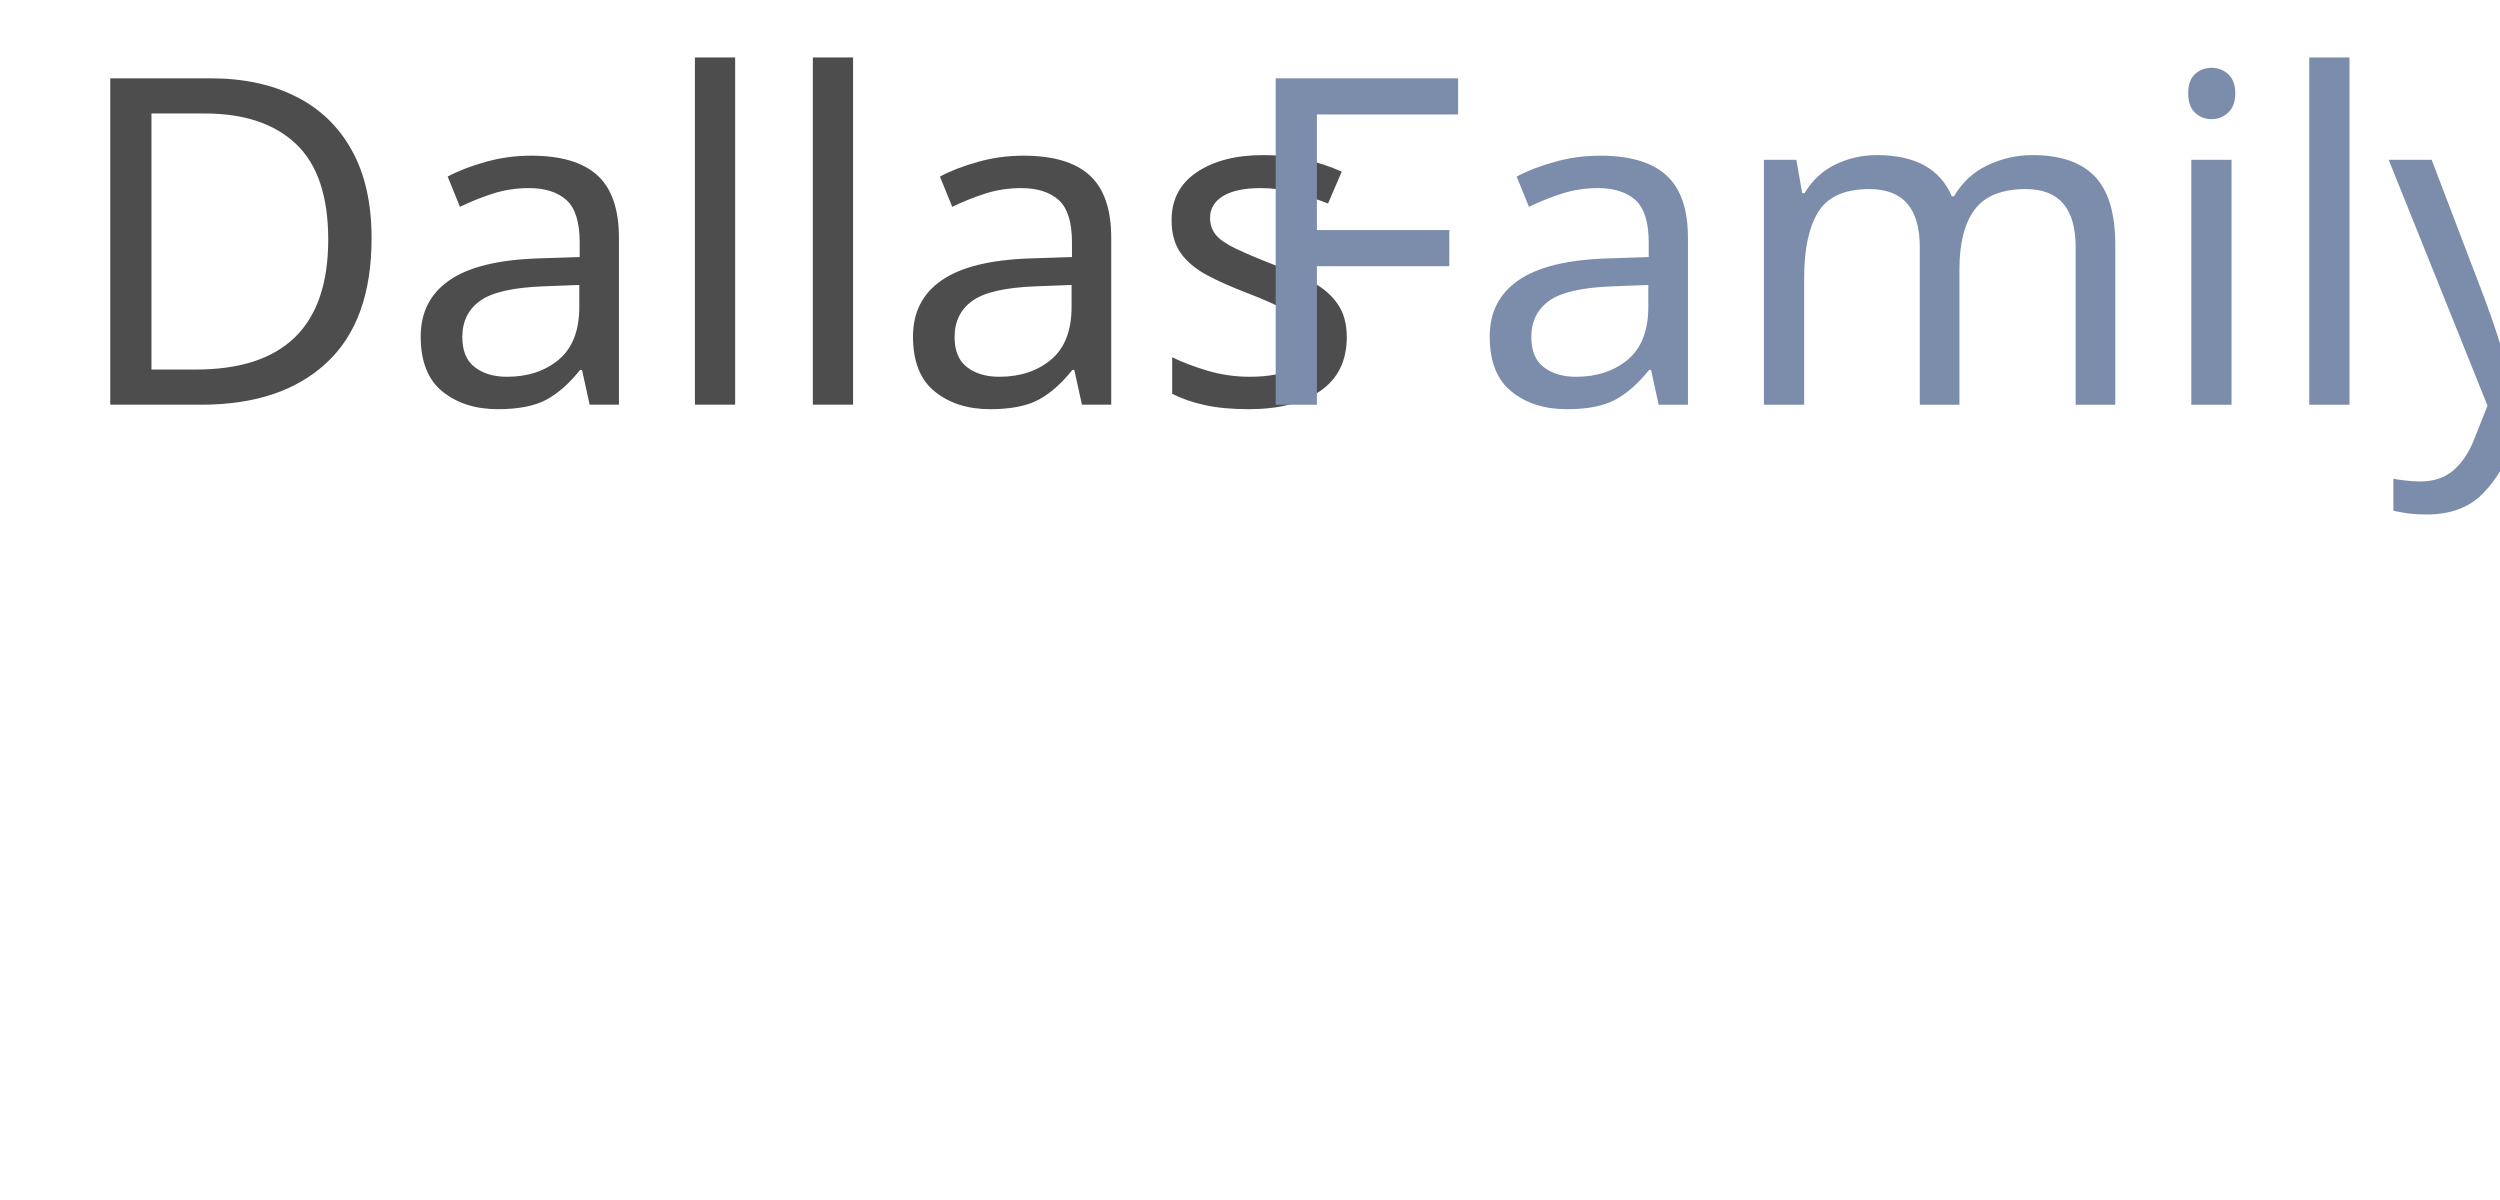
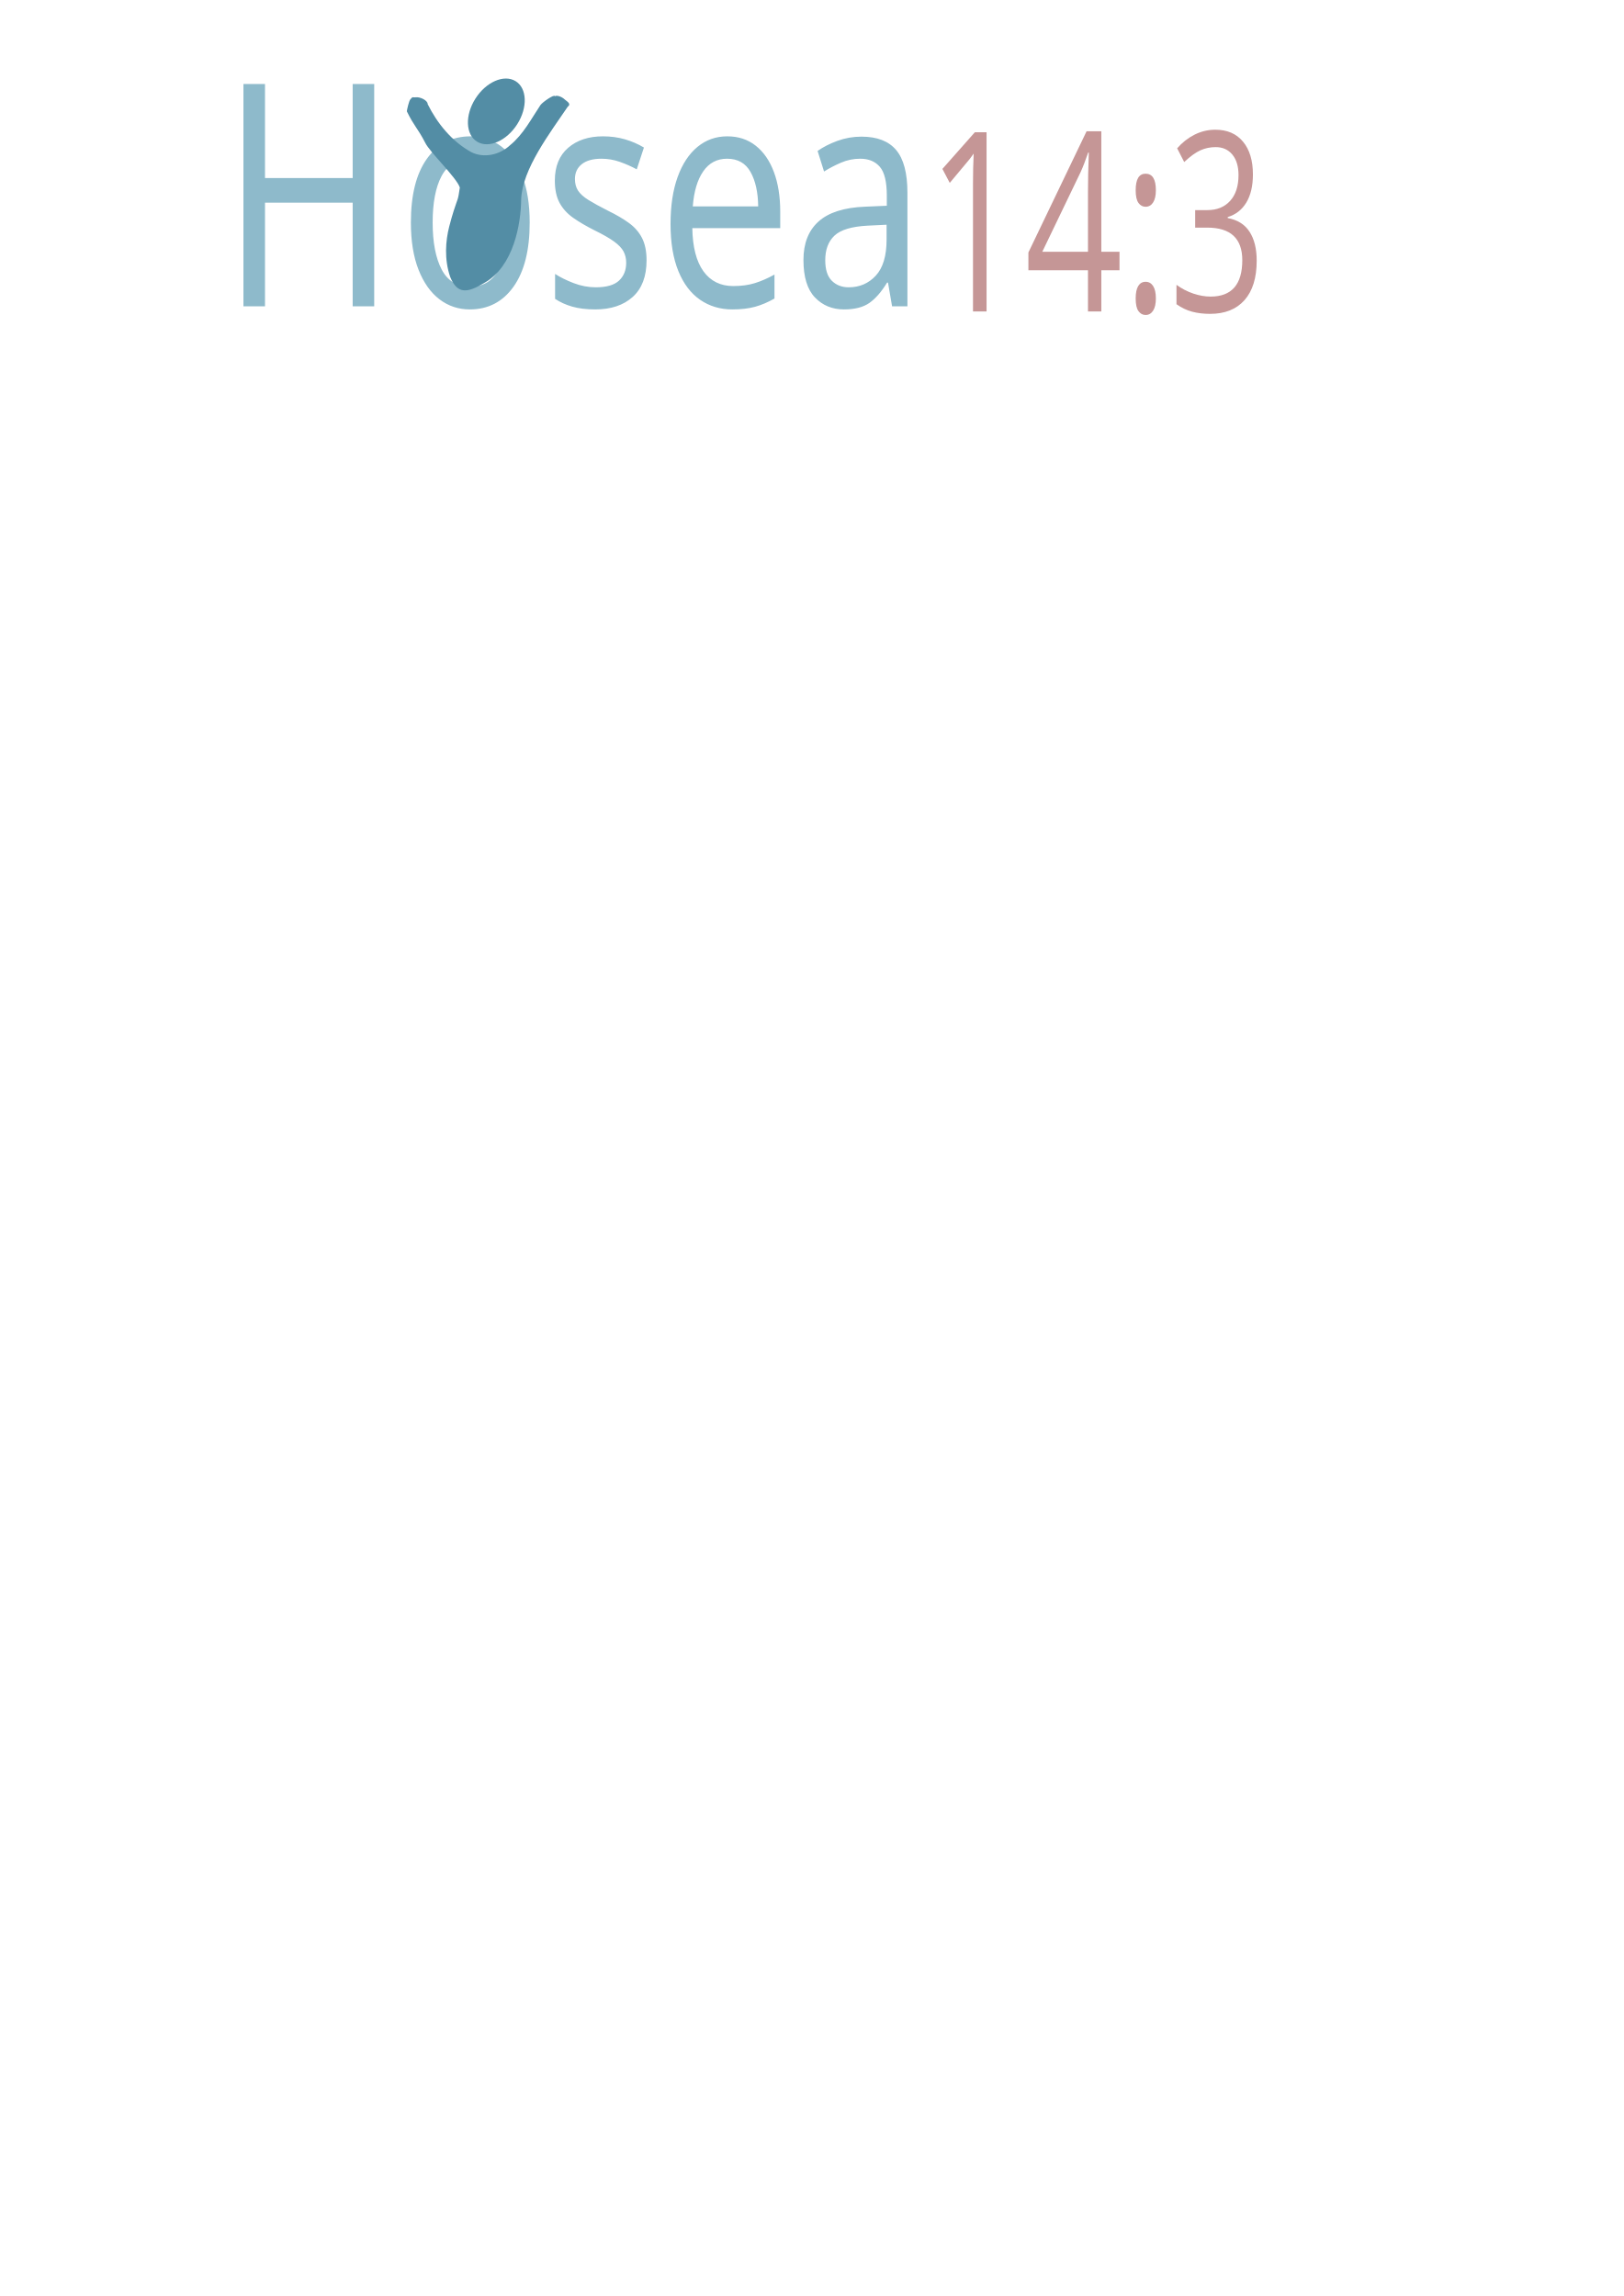
- <svg xmlns="http://www.w3.org/2000/svg" version="1.1" id="Layer_1" x="0px" y="0px" viewBox="0 0 200 96" enable-background="new 0 0 200 96" xml:space="preserve">
-   <text transform="matrix(1 0 0 1 5.2734 32.376)" fill="#4D4D4D" font-family="'SourceSansPro-ExtraLight'" font-size="36.569">Dallas</text>
-   <text transform="matrix(1 0 0 1 98.5088 32.3765)" fill="#7B8DAB" font-family="'SourceSansPro-ExtraLight'" font-size="36.569">Family</text>
+ <svg xmlns="http://www.w3.org/2000/svg" width="744.094" height="1052.362" id="svg2" version="1.1">
+   <defs id="defs4" />
+   <g id="layer1">
+     <g id="g3800">
+       <text transform="scale(0.8770488,1.140187)" id="text3776" y="123.135" x="115.059" style="font-size:125.159px;font-style:normal;font-weight:normal;line-height:125%;letter-spacing:0px;word-spacing:0px;fill:#8ebacb;fill-opacity:1;stroke:none;font-family:Sans" xml:space="preserve">
+         <tspan style="font-family:Segoe Print;-inkscape-font-specification:Segoe Print" y="123.135" x="115.059" id="tspan3778">Hosea</tspan>
+       </text>
+       <path id="rect3756" d="m 186.431,51.009 c 0.161,-1.044 0.948,-4.673 1.624,-5.469 1.295,-1.528 0.883,-0.738 2.581,-0.951 1.79,-0.224 5.359,1.325 5.366,3.166 4.361,8.768 11.062,17.056 19.936,21.956 5.879,2.973 13.181,1.23 17.839,-3.187 6.064,-4.944 9.652,-12.026 13.916,-18.394 1.081,-1.455 6.48,-5.142 6.611,-3.995 0.558,-0.566 2.901,-0.075 4.528,1.481 0.858,0.821 3.248,1.939 1.299,3.355 -7.767,11.567 -20.854,28.469 -21.303,42.489 -0.088,10.777 -3.291,30.724 -17.013,38.281 -7.724,4.664 -12.287,5.084 -15.476,-2.748 -2.849,-8.159 -2.13,-16.709 -0.474,-23.148 1.209,-4.439 1.078,-4.125 2.063,-7.243 1.915,-6.098 1.895,-4.261 2.8,-10.641 -1.406,-4.493 -13.919,-16.334 -15.895,-20.592 -3.552,-6.852 -5.024,-7.42 -8.401,-14.36 z" style="fill:#538da5;fill-opacity:1;stroke:none" />
+       <path transform="matrix(0.04369327,0.02678498,-0.03732295,0.05866972,223.5875,21.35825)" d="m 593.97,335.154 a 219.203,236.376 0 1 1 -438.406,0 219.203,236.376 0 1 1 438.406,0 z" id="path3762" style="fill:#538da5;fill-opacity:1;stroke:none" />
+       <text transform="scale(0.826966,1.20924)" id="text3784" y="118.042" x="513.506" style="font-size:95.122px;font-style:normal;font-variant:normal;font-weight:normal;font-stretch:normal;line-height:125%;letter-spacing:0px;word-spacing:0px;fill:#c59696;fill-opacity:1;stroke:none;font-family:Open Sans;-inkscape-font-specification:Open Sans" xml:space="preserve">
+         <tspan style="font-style:normal;font-variant:normal;font-weight:normal;font-stretch:normal;fill:#c59696;fill-opacity:1;font-family:Open Sans;-inkscape-font-specification:Open Sans" y="118.042" x="513.506" id="tspan3786">14:3</tspan>
+       </text>
+     </g>
+   </g>
</svg>
